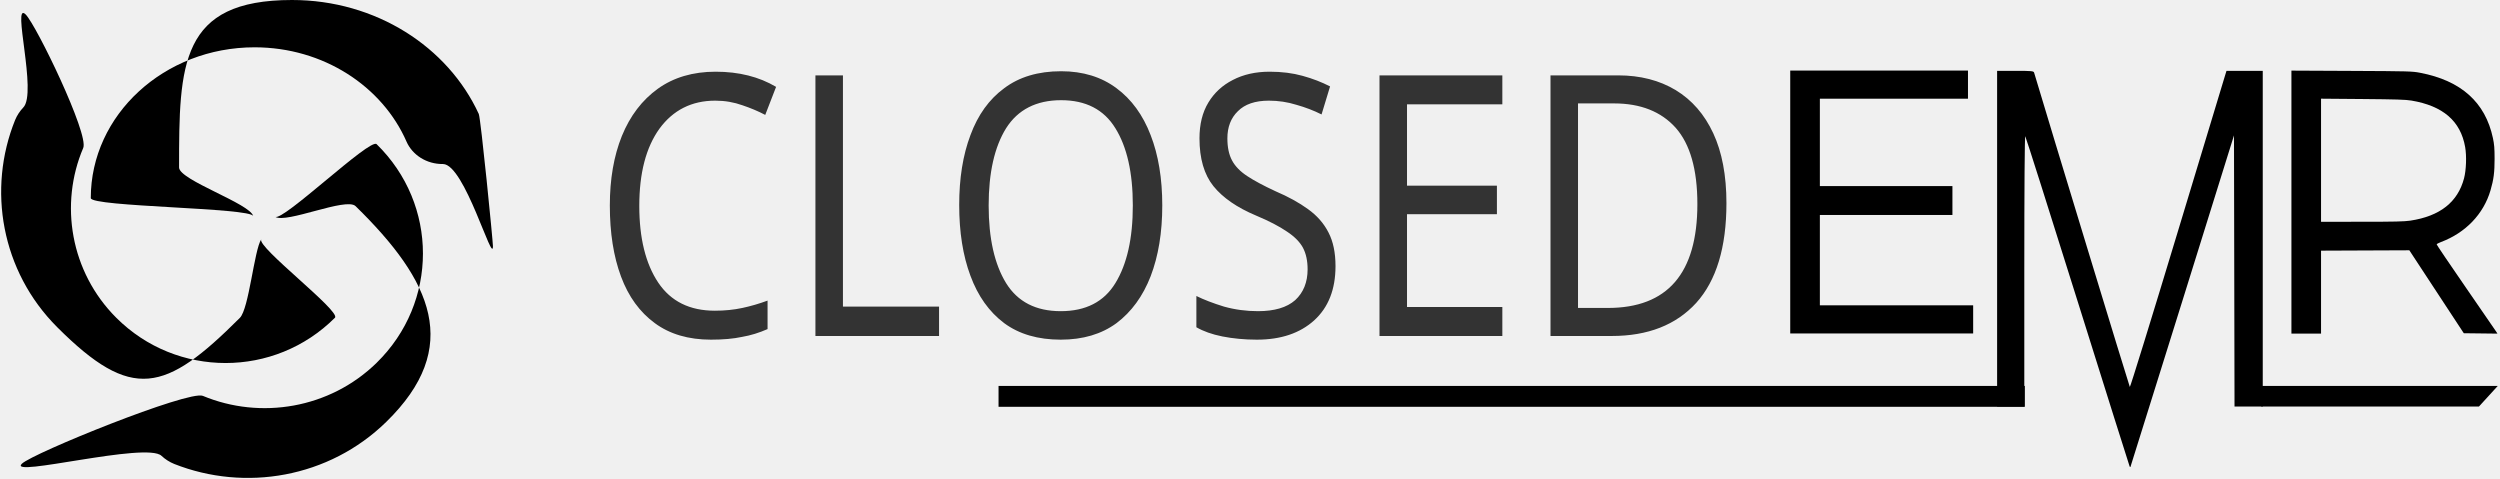
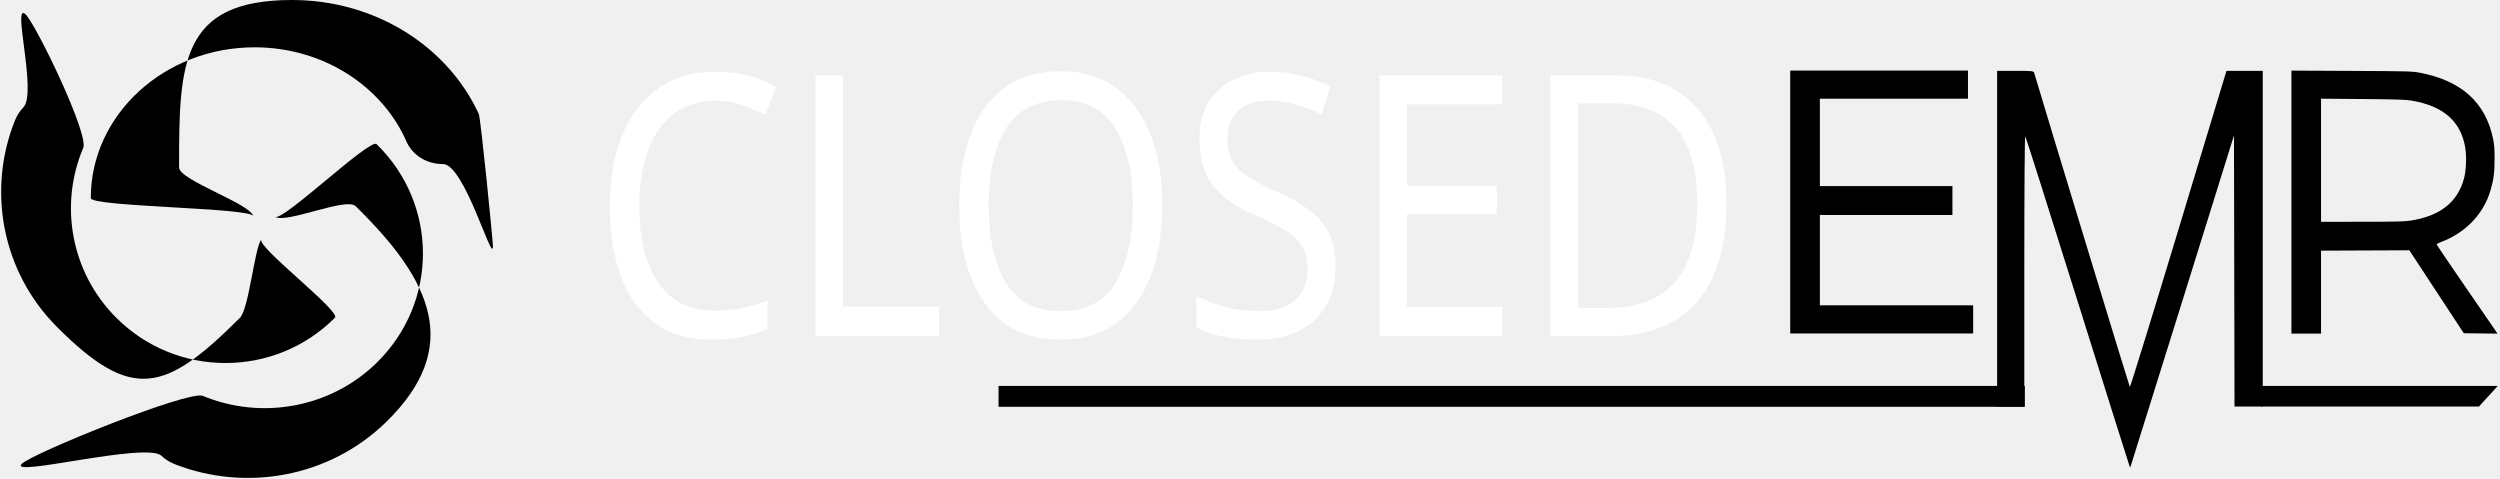
<svg xmlns="http://www.w3.org/2000/svg" width="855.721" height="163.794" class="img-fluid" viewBox="0 0 856 164">
  <g class="login-emr-logo">
    <path d="M 341.821 132.264 L 693.542 132.264 L 693.542 139.41 L 341.822 139.41 L 341.821 132.264 Z M 774.588 139.324 L 849.184 139.324 L 855.634 132.264 L 774.588 132.264 L 774.588 139.324 Z" id="red-color" />
    <path d="M 69.12 135.668 C 88.838 143.879 112.592 140.064 128.67 124.351 C 149.844 103.657 149.844 70.097 128.67 49.404 C 126.44 47.229 96.464 76.076 93.894 74.292 C 97.682 76.74 118.253 67.505 121.461 70.647 C 147.664 96.255 158.182 118.984 131.979 144.591 C 112.327 163.796 83.544 168.581 59.327 159.011 C 57.708 158.355 56.228 157.413 54.96 156.231 C 49.931 151.315 2.055 163.856 7.084 158.94 C 10.798 155.3 64.275 133.669 69.12 135.668" id="blue-color" style="" />
    <path d="M 28.127 50.697 C 19.914 69.967 23.73 93.182 39.444 108.897 C 60.136 129.588 93.697 129.588 114.389 108.897 C 116.565 106.717 87.364 84.51 89.148 81.998 C 86.7 85.7 84.946 105.804 81.804 108.939 C 56.196 134.546 44.811 137.736 19.203 112.129 C -0.003 92.924 -4.787 64.795 4.783 41.127 C 5.438 39.545 6.381 38.098 7.563 36.859 C 12.478 31.945 3.483 0.044 8.397 4.958 C 12.037 8.586 30.126 45.962 28.127 50.697" id="blue-color" />
    <path d="M 138.943 48.58 C 130.648 29.59 110.43 16.215 86.85 16.215 C 55.868 16.215 30.714 39.37 30.714 67.886 C 30.714 70.914 85.841 71.175 86.39 74.078 C 85.479 69.84 60.974 61.725 60.973 57.404 C 60.973 22.073 61.284 0 99.667 0 C 128.456 0 153.131 16.089 163.687 39.054 C 164.373 40.567 168.542 82.669 168.542 84.374 C 168.542 91.187 158.82 56.216 151.418 56.216 C 145.729 56.277 140.931 53.06 138.942 48.58" id="blue-color" style="" />
    <path d="m 729.472,159.877 c -0.093,-0.161 -8.108,-25.615 -17.81,-56.565 -9.702,-30.95 -17.787,-56.426 -17.967,-56.613 -0.196,-0.205 -0.326,18.179 -0.326,46.147 v 46.487 h -4.66 -4.659 V 81.807 24.28 h 6.248 c 5.641,0 6.266,0.061 6.435,0.627 5.066,17.048 32.617,107.521 32.8,107.712 0.145,0.151 7.471,-23.559 16.28,-52.688 8.809,-29.13 16.205,-53.568 16.434,-54.307 l 0.417,-1.344 h 6.212 6.212 v 57.527 57.527 h -4.837 -4.837 l -0.091,-46.468 -0.091,-46.468 -17.702,56.773 c -9.736,31.225 -17.744,56.824 -17.796,56.886 -0.051,0.062 -0.17,-0.018 -0.263,-0.179 z" id="red-color" />
    <path d="M 613.15,69.234 V 24.183 h 30.457 30.457 v 4.822 4.822 H 648.683 623.302 v 14.975 14.975 h 22.716 22.716 v 4.949 4.949 H 646.018 623.302 V 89.158 104.64 h 26.269 26.269 v 4.822 4.822 H 644.495 613.15 Z" id="blue-color" />
    <path d="M 784.915,69.265 V 24.201 l 20.622,0.099 c 19.773,0.094 20.738,0.121 23.457,0.64 14.09,2.691 22.376,10.118 24.981,22.392 0.459,2.161 0.565,3.489 0.569,7.1 0.005,4.629 -0.313,7.087 -1.394,10.787 -2.378,8.138 -8.522,14.551 -16.994,17.738 -0.784,0.295 -1.443,0.65 -1.464,0.79 -0.022,0.14 4.445,6.749 9.927,14.689 5.482,7.939 10.179,14.765 10.439,15.17 l 0.472,0.735 -5.771,-0.068 -5.771,-0.068 -9.333,-14.213 -9.333,-14.213 -2.056,0.007 c -1.131,0.004 -7.938,0.032 -15.127,0.063 L 795.067,85.903 v 14.213 14.213 h -5.076 -5.076 z m 40.727,6.355 c 10.178,-1.534 16.292,-6.348 18.437,-14.515 0.743,-2.83 0.913,-7.637 0.378,-10.702 -1.555,-8.907 -7.575,-14.115 -18.425,-15.938 -1.937,-0.326 -5.216,-0.429 -16.688,-0.525 L 795.067,33.821 v 21.092 21.092 l 14.023,-0.002 c 11.174,-0.001 14.537,-0.079 16.552,-0.383 z" id="blue-color" />
-     <text style="fill: rgb(51, 51, 51); font-family: Tahoma; font-size: 12.4px; white-space: pre;" transform="matrix(8.500353, 0, 0, 10.08156, -1820.989, -530.7794)" x="238.014" y="64.067">CLOSED</text>
+     <text style="fill: white; font-family: Tahoma; font-size: 12.4px; white-space: pre;" transform="matrix(8.500353, 0, 0, 10.08156, -1820.989, -530.7794)" x="238.014" y="64.067">CLOSED</text>
  </g>
</svg>
